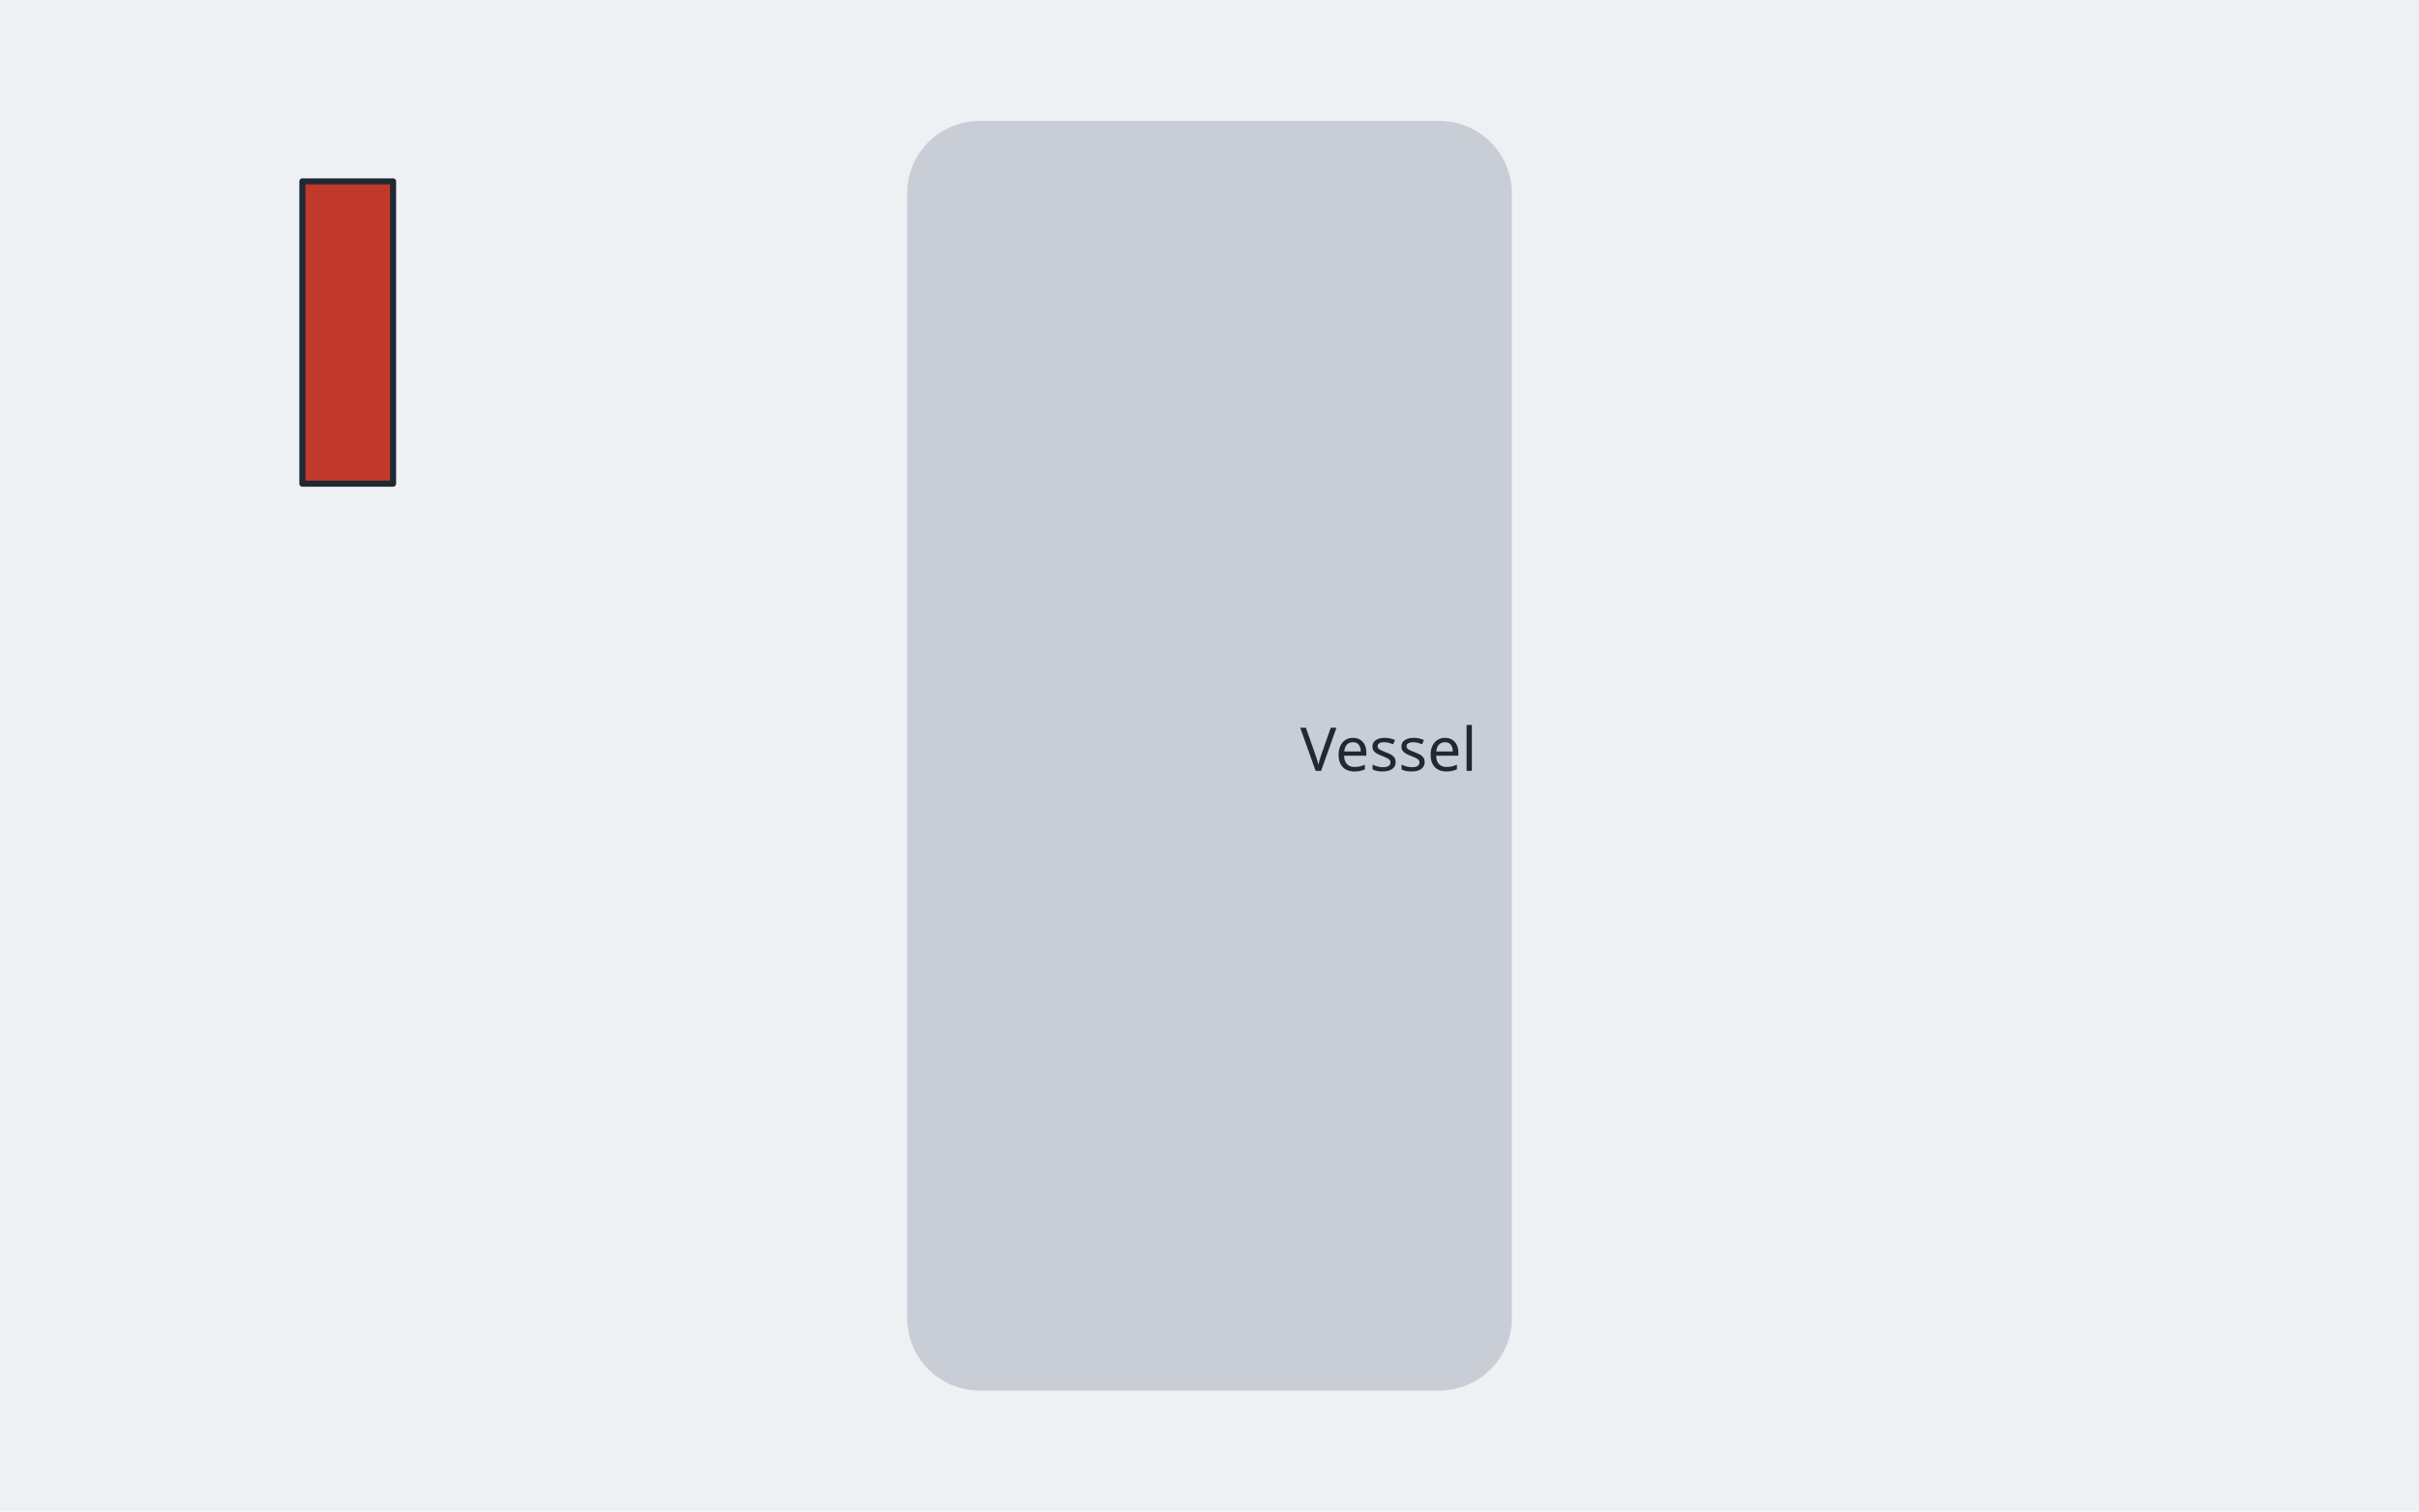
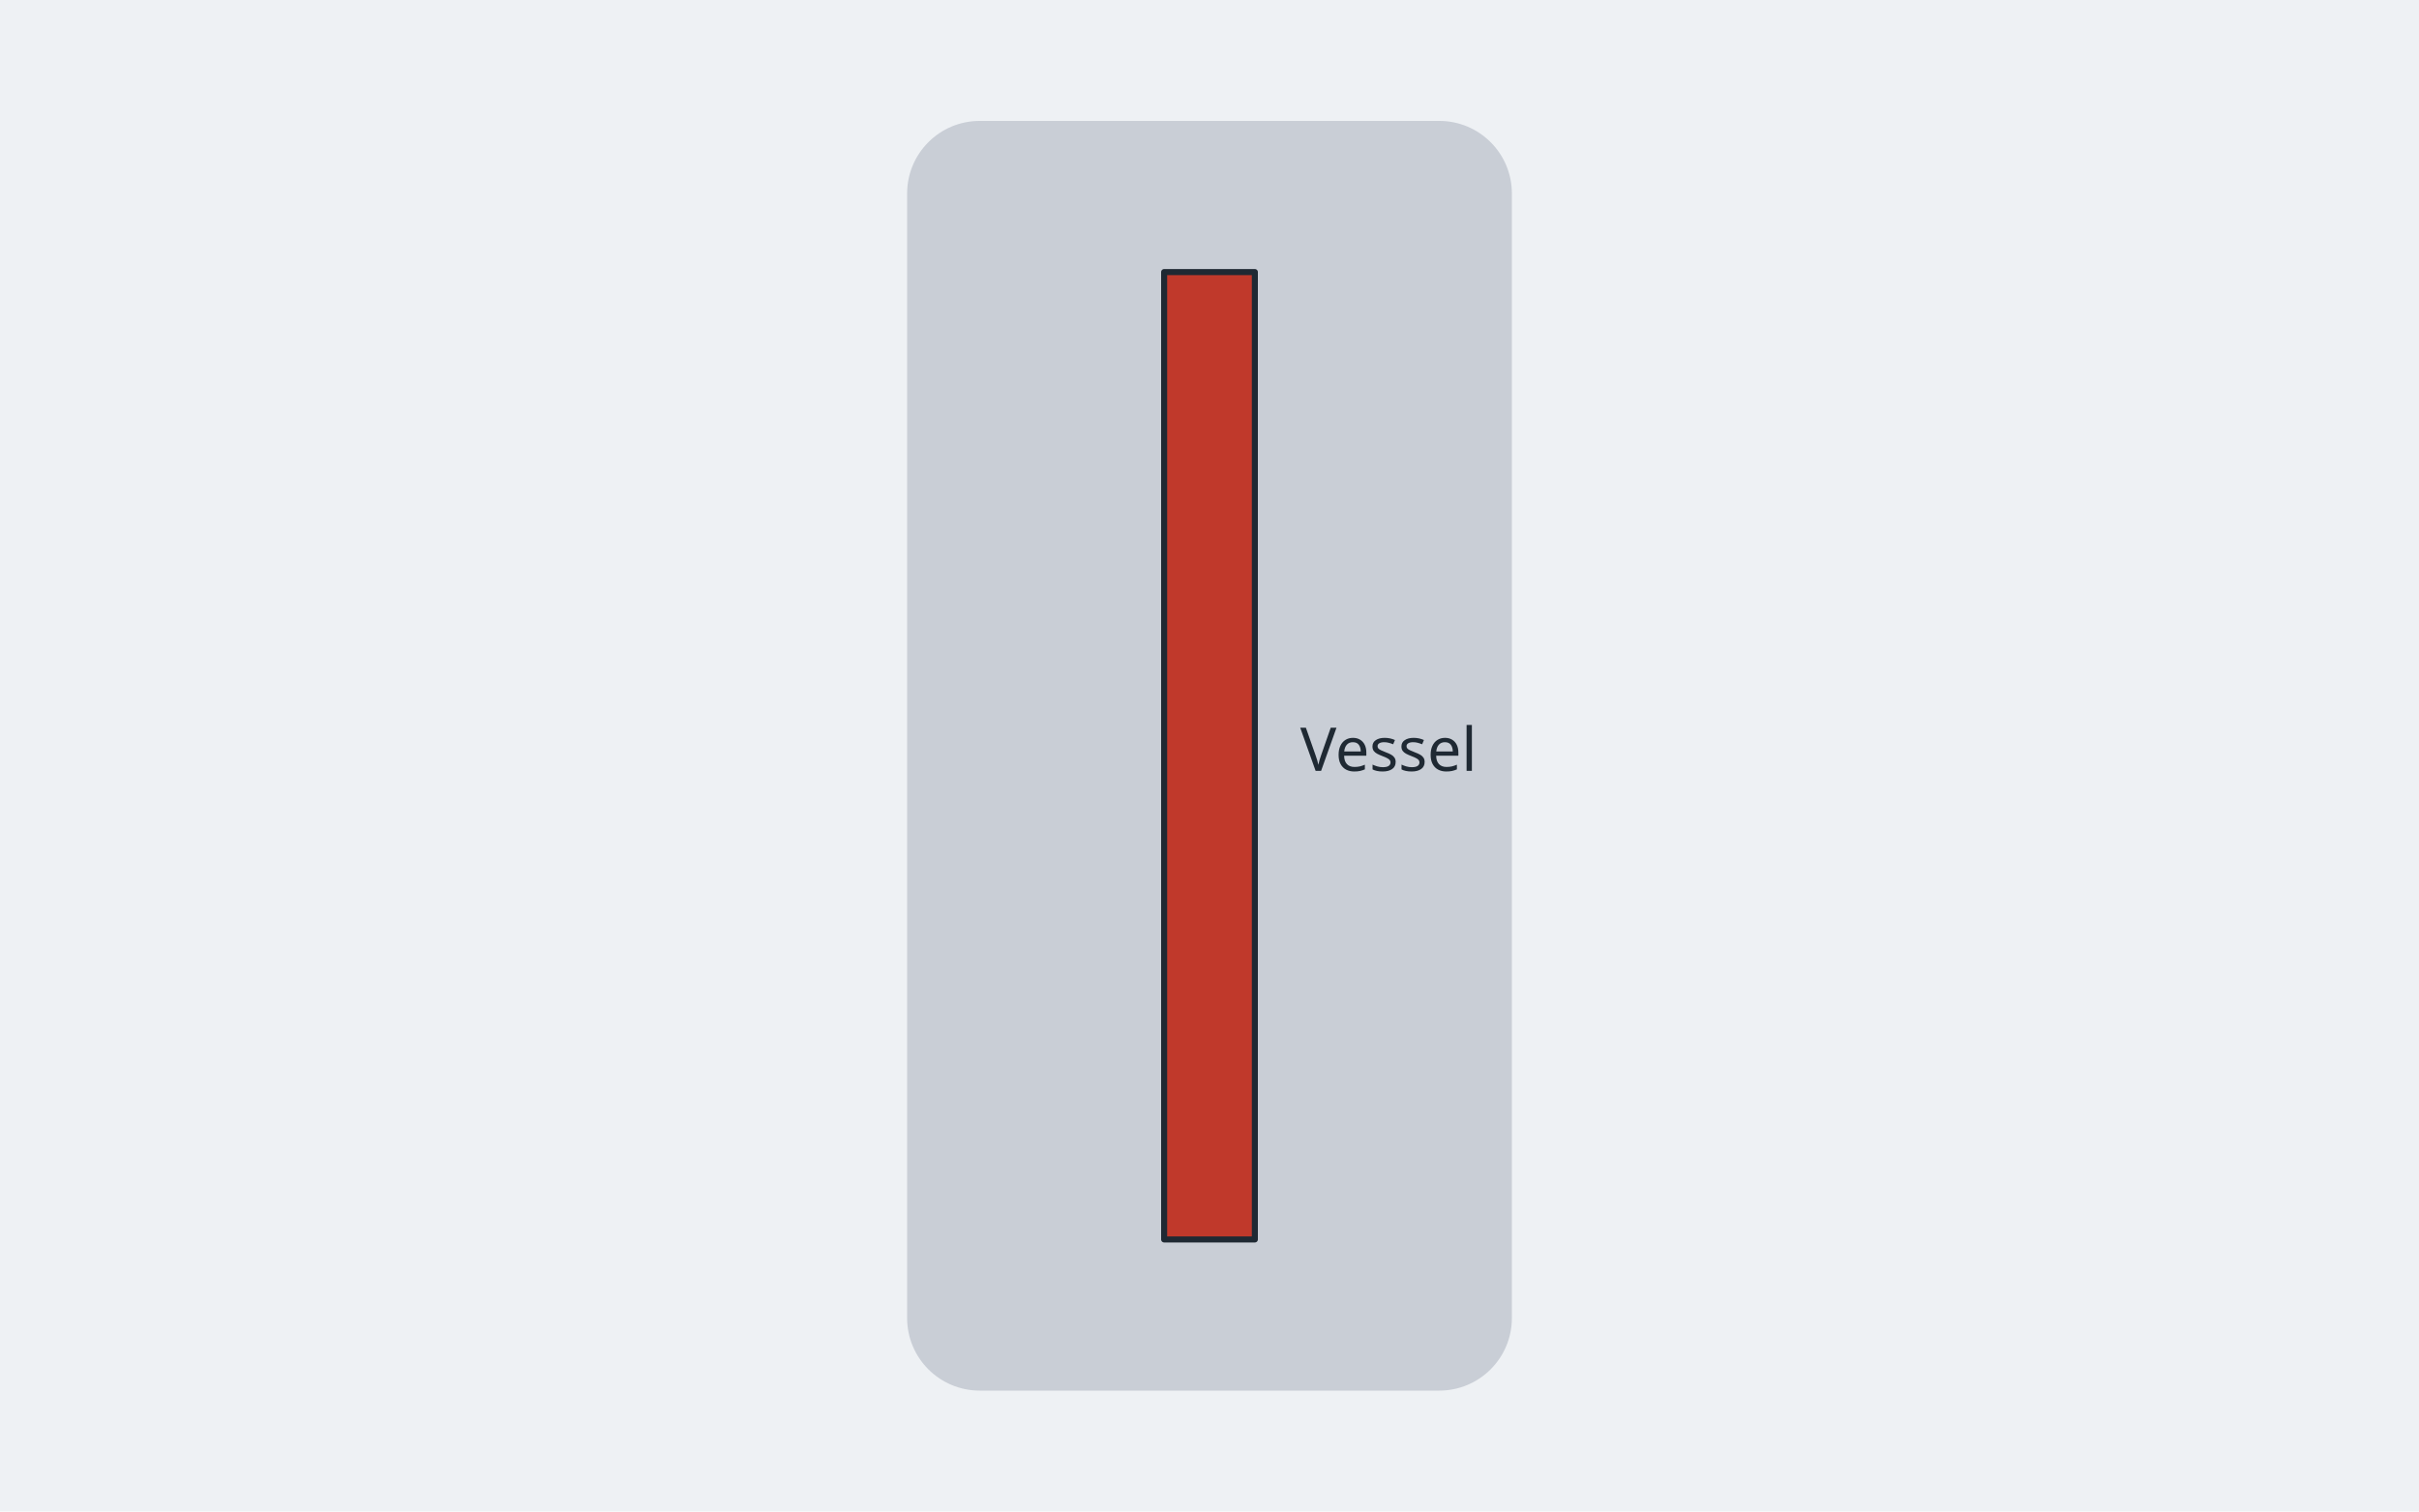
<svg xmlns="http://www.w3.org/2000/svg" viewBox="0 0 800 500" role="img" aria-label="Whole body placeholder scene">
  <rect width="800" height="500" fill="#EEF1F4" />
  <rect x="300" y="40" width="200" height="420" rx="24" fill="#C9CED6" />
-   <rect id="vessel" x="100" y="60" width="30" height="100" fill="#C0392B" stroke="#1F2933" stroke-width="2" stroke-linejoin="round" />
+   <rect id="vessel" x="385" y="90" width="30" height="320" fill="#C0392B" stroke="#1F2933" stroke-width="2" stroke-linejoin="round" />
  <text x="430" y="255" font-size="20" fill="#1F2933" font-family="system-ui, sans-serif" pointer-events="none">Vessel</text>
</svg>
